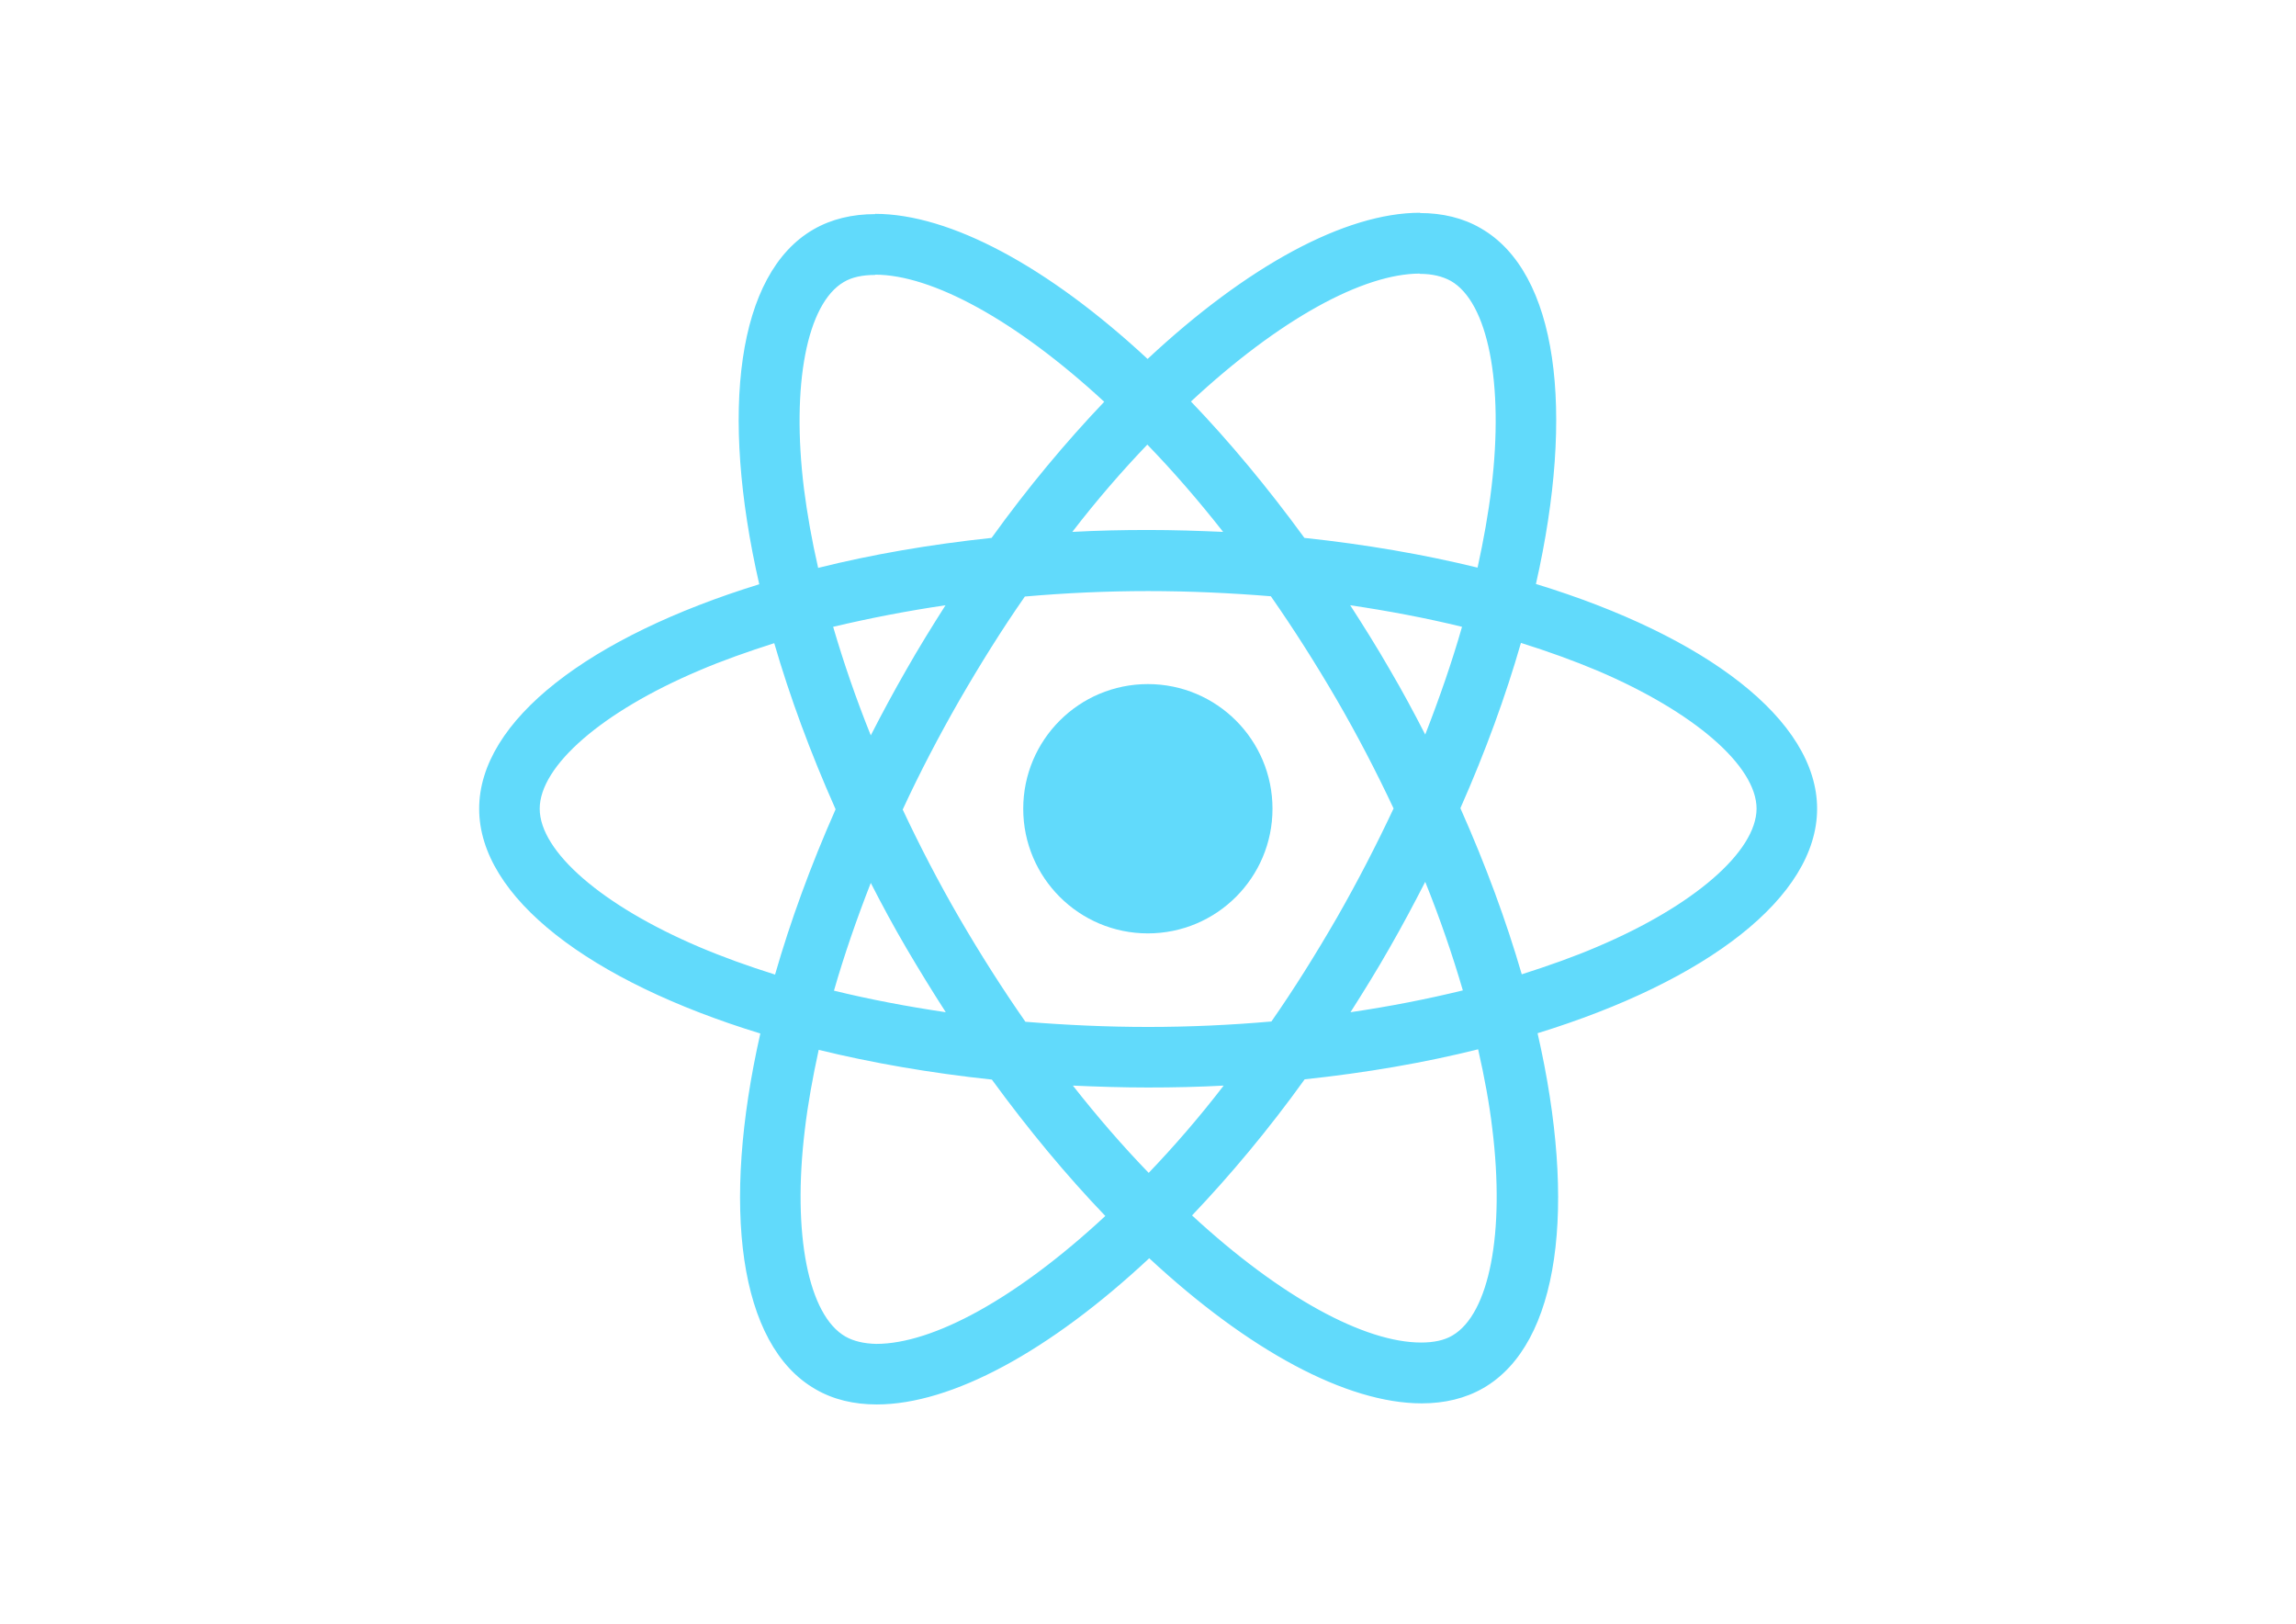
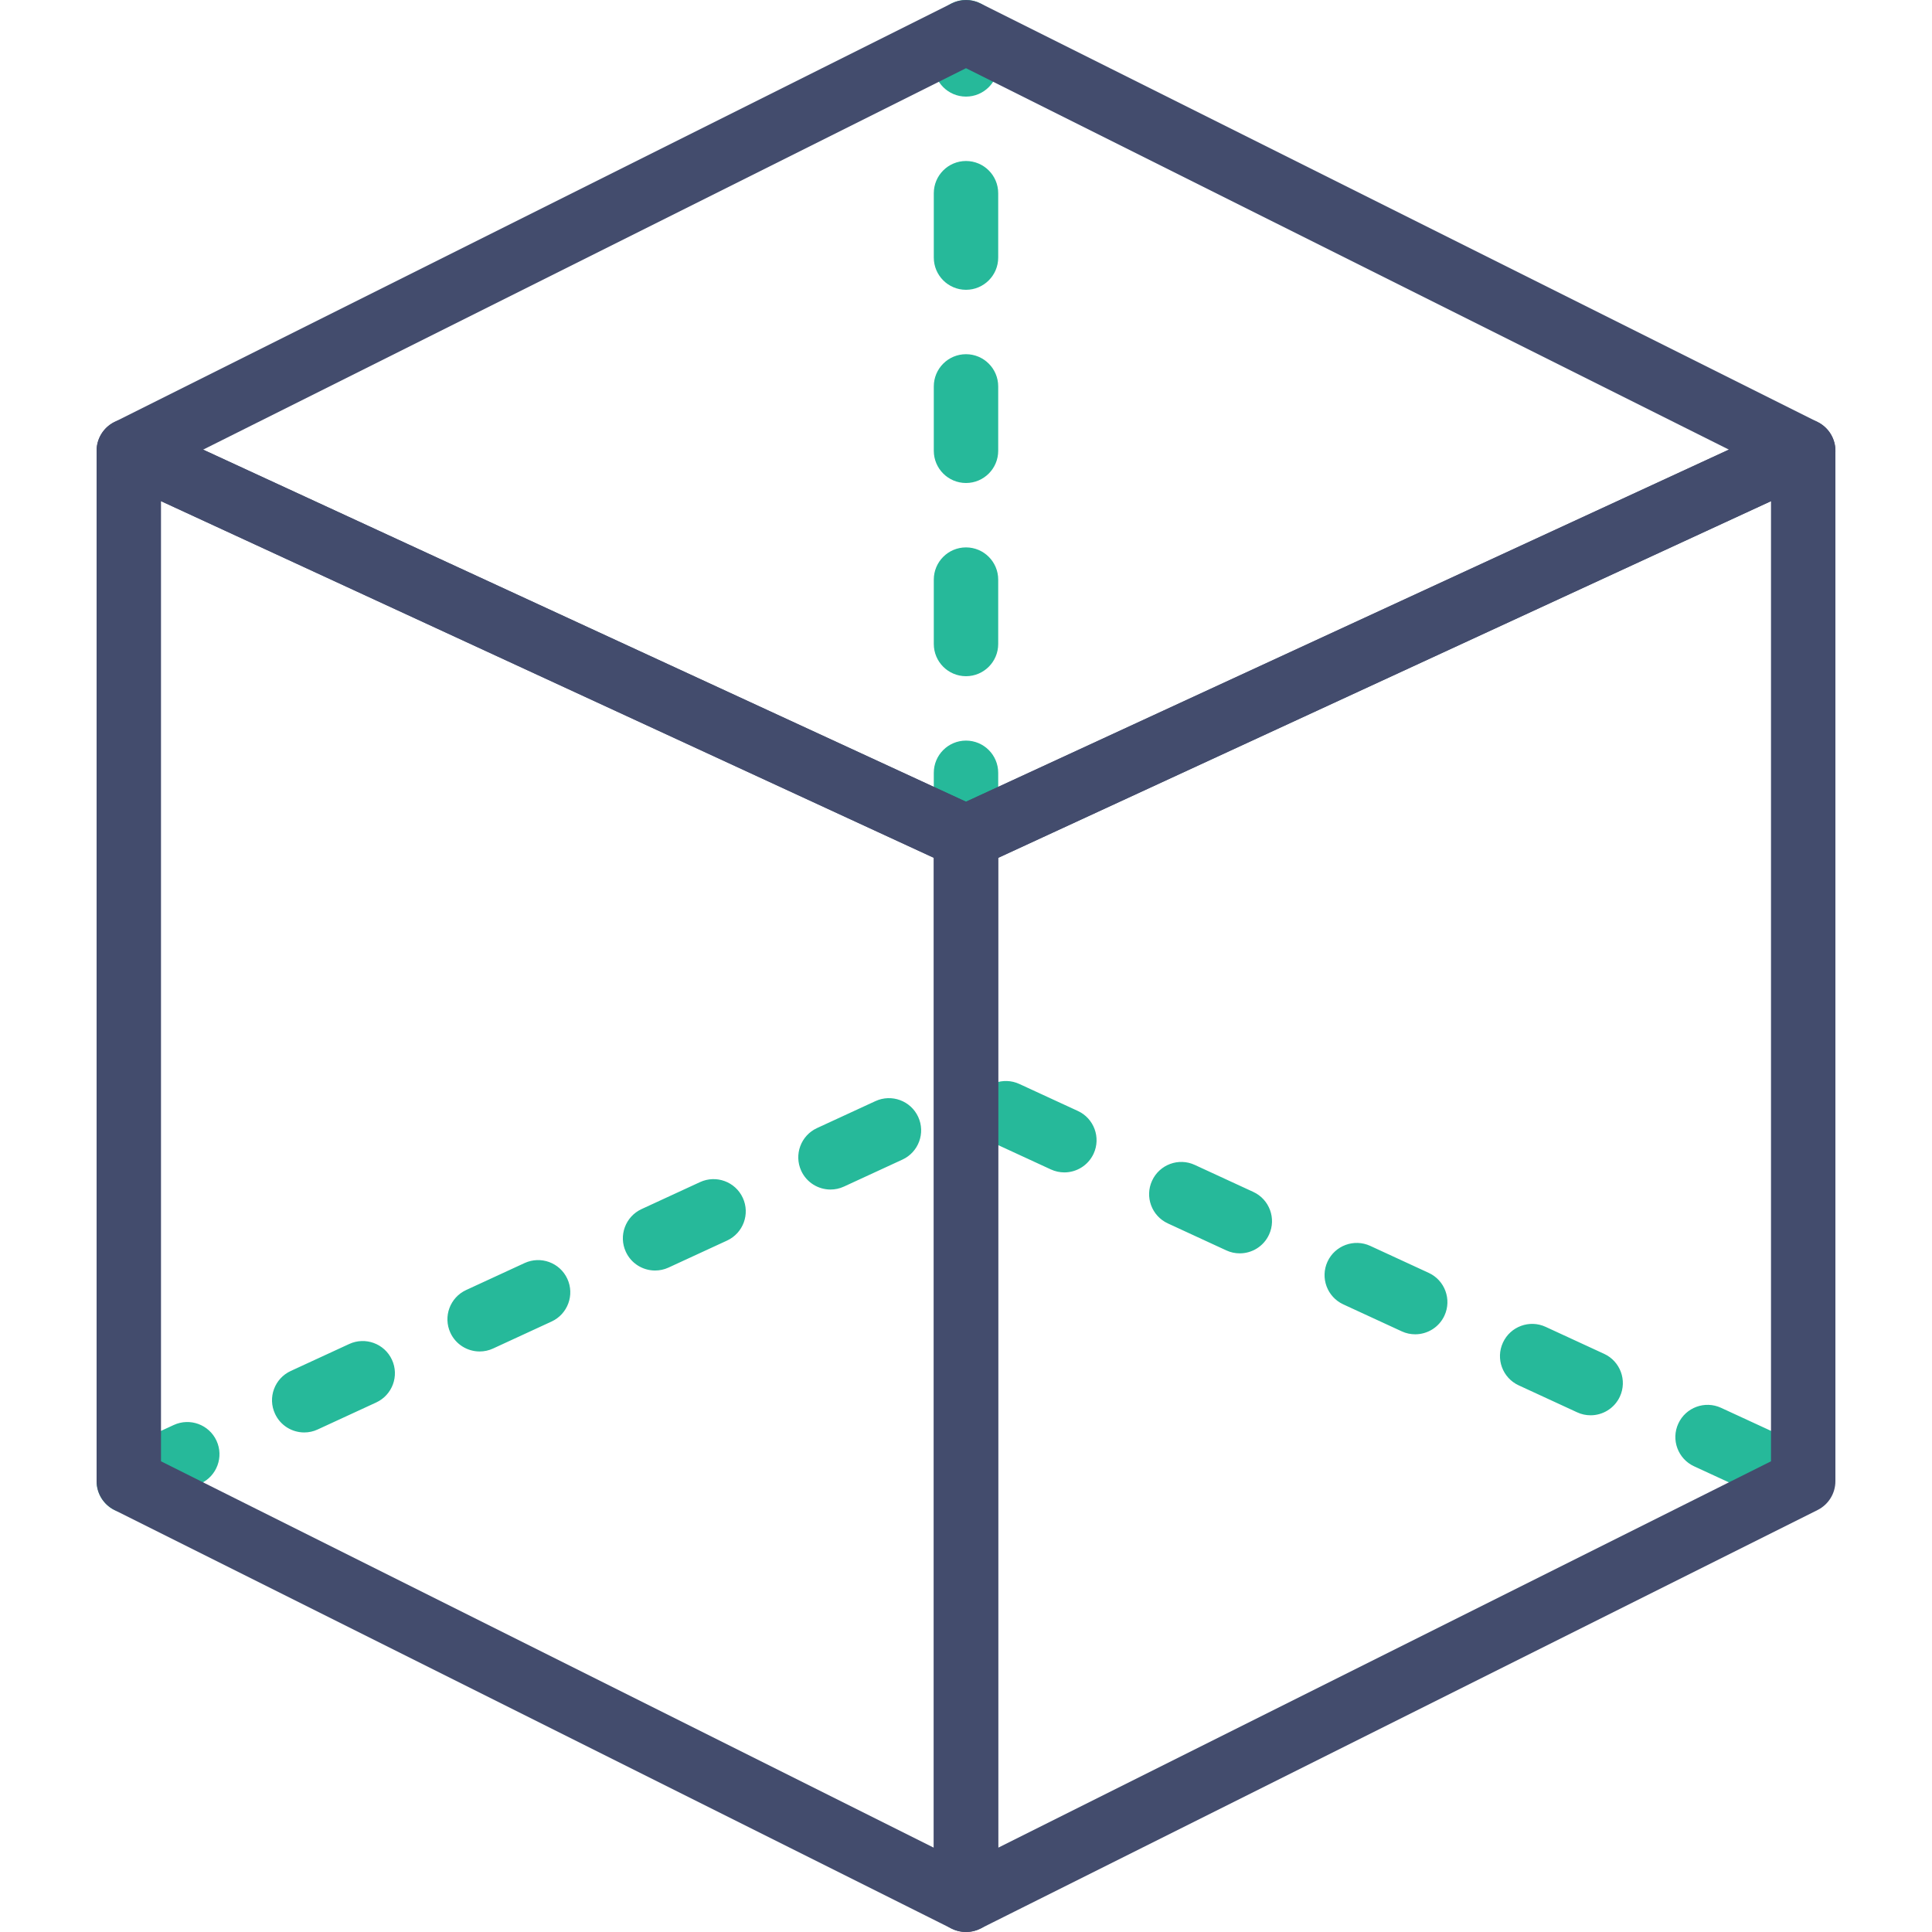
- <svg xmlns="http://www.w3.org/2000/svg" viewBox="0 0 841.9 595.3">
-   <g fill="#61DAFB">
-     <path d="M666.3 296.5c0-32.5-40.7-63.3-103.1-82.4 14.4-63.6 8-114.2-20.2-130.4-6.5-3.8-14.1-5.6-22.4-5.6v22.3c4.6 0 8.3.9 11.4 2.6 13.6 7.8 19.5 37.5 14.9 75.7-1.1 9.4-2.9 19.3-5.1 29.4-19.6-4.8-41-8.5-63.5-10.9-13.5-18.5-27.5-35.3-41.6-50 32.6-30.3 63.2-46.9 84-46.9V78c-27.5 0-63.5 19.6-99.9 53.6-36.4-33.8-72.4-53.2-99.9-53.2v22.3c20.7 0 51.4 16.5 84 46.6-14 14.7-28 31.4-41.3 49.9-22.6 2.4-44 6.1-63.6 11-2.3-10-4-19.7-5.2-29-4.7-38.2 1.1-67.9 14.6-75.8 3-1.8 6.9-2.6 11.5-2.6V78.5c-8.4 0-16 1.8-22.6 5.6-28.1 16.2-34.4 66.7-19.9 130.1-62.2 19.2-102.7 49.9-102.7 82.3 0 32.5 40.7 63.3 103.1 82.4-14.4 63.6-8 114.2 20.2 130.4 6.5 3.8 14.1 5.6 22.5 5.6 27.5 0 63.5-19.6 99.9-53.6 36.4 33.8 72.4 53.2 99.9 53.2 8.4 0 16-1.8 22.6-5.6 28.1-16.2 34.4-66.7 19.9-130.1 62-19.1 102.5-49.9 102.5-82.3zm-130.2-66.7c-3.7 12.9-8.3 26.2-13.5 39.5-4.1-8-8.4-16-13.1-24-4.6-8-9.5-15.8-14.4-23.4 14.2 2.1 27.9 4.7 41 7.9zm-45.8 106.5c-7.8 13.5-15.8 26.3-24.1 38.2-14.9 1.3-30 2-45.2 2-15.1 0-30.2-.7-45-1.9-8.3-11.9-16.4-24.6-24.2-38-7.6-13.1-14.5-26.4-20.8-39.8 6.2-13.4 13.2-26.8 20.7-39.9 7.8-13.5 15.8-26.3 24.1-38.2 14.9-1.3 30-2 45.2-2 15.1 0 30.2.7 45 1.9 8.3 11.9 16.4 24.6 24.2 38 7.6 13.1 14.5 26.4 20.8 39.8-6.3 13.4-13.2 26.8-20.7 39.9zm32.3-13c5.4 13.4 10 26.8 13.8 39.8-13.1 3.2-26.9 5.9-41.2 8 4.9-7.7 9.8-15.6 14.4-23.7 4.6-8 8.9-16.1 13-24.1zM421.2 430c-9.3-9.6-18.6-20.3-27.8-32 9 .4 18.2.7 27.5.7 9.4 0 18.7-.2 27.8-.7-9 11.7-18.3 22.4-27.5 32zm-74.4-58.9c-14.2-2.1-27.9-4.7-41-7.9 3.7-12.9 8.3-26.2 13.5-39.5 4.1 8 8.4 16 13.1 24 4.7 8 9.5 15.8 14.4 23.4zM420.7 163c9.3 9.6 18.6 20.3 27.8 32-9-.4-18.2-.7-27.5-.7-9.4 0-18.7.2-27.8.7 9-11.7 18.3-22.4 27.5-32zm-74 58.9c-4.9 7.7-9.8 15.6-14.4 23.7-4.6 8-8.9 16-13 24-5.4-13.4-10-26.8-13.8-39.8 13.1-3.1 26.9-5.8 41.2-7.9zm-90.5 125.2c-35.4-15.1-58.3-34.9-58.3-50.6 0-15.7 22.9-35.6 58.3-50.6 8.6-3.7 18-7 27.7-10.1 5.7 19.6 13.2 40 22.5 60.9-9.2 20.8-16.6 41.1-22.2 60.6-9.9-3.1-19.3-6.5-28-10.2zM310 490c-13.6-7.8-19.5-37.5-14.9-75.7 1.1-9.4 2.9-19.3 5.1-29.4 19.6 4.8 41 8.5 63.5 10.9 13.5 18.5 27.5 35.3 41.6 50-32.6 30.3-63.2 46.9-84 46.9-4.5-.1-8.3-1-11.3-2.7zm237.2-76.2c4.7 38.2-1.1 67.9-14.6 75.8-3 1.8-6.9 2.6-11.5 2.6-20.7 0-51.4-16.5-84-46.6 14-14.7 28-31.4 41.3-49.9 22.6-2.4 44-6.1 63.6-11 2.3 10.1 4.1 19.8 5.2 29.1zm38.5-66.7c-8.6 3.7-18 7-27.7 10.1-5.7-19.6-13.2-40-22.5-60.9 9.2-20.8 16.6-41.1 22.2-60.6 9.9 3.1 19.3 6.5 28.1 10.2 35.4 15.1 58.3 34.9 58.3 50.6-.1 15.7-23 35.6-58.4 50.6zM320.8 78.4z" />
-     <circle cx="420.9" cy="296.5" r="45.7" />
-     <path d="M520.5 78.1z" />
+ <svg xmlns="http://www.w3.org/2000/svg" version="1.1" id="Capa_1" x="0px" y="0px" viewBox="0 0 60 60" style="enable-background:new 0 0 60 60;" xml:space="preserve">
+   <g>
+     <path style="fill:#26B99A;" d="M4.001,47c-0.378,0-0.74-0.215-0.909-0.581c-0.231-0.501-0.012-1.096,0.489-1.327l1.816-0.838   c0.502-0.231,1.096-0.012,1.327,0.489c0.231,0.501,0.012,1.096-0.489,1.327l-1.816,0.838C4.283,46.971,4.141,47,4.001,47z    M54.845,46.467c-0.141,0-0.283-0.029-0.418-0.092l-1.816-0.838c-0.501-0.231-0.721-0.826-0.489-1.327   c0.231-0.502,0.826-0.72,1.327-0.489l1.816,0.838c0.501,0.231,0.721,0.826,0.489,1.327C55.585,46.252,55.223,46.467,54.845,46.467z    M9.448,44.486c-0.378,0-0.74-0.216-0.908-0.582c-0.232-0.501-0.013-1.095,0.489-1.327l1.816-0.838   c0.499-0.231,1.096-0.013,1.327,0.489c0.232,0.501,0.013,1.095-0.489,1.327l-1.816,0.838C9.731,44.457,9.589,44.486,9.448,44.486z    M49.398,43.953c-0.141,0-0.283-0.029-0.418-0.092l-1.816-0.838c-0.501-0.231-0.721-0.826-0.489-1.327   c0.231-0.502,0.827-0.721,1.327-0.489l1.816,0.838c0.501,0.231,0.721,0.826,0.489,1.327C50.137,43.738,49.775,43.953,49.398,43.953   z M14.896,41.971c-0.378,0-0.74-0.215-0.909-0.581c-0.231-0.501-0.012-1.096,0.489-1.327l1.816-0.838   c0.502-0.231,1.096-0.012,1.327,0.489c0.231,0.501,0.012,1.096-0.489,1.327l-1.816,0.838   C15.179,41.942,15.036,41.971,14.896,41.971z M43.95,41.438c-0.14,0-0.283-0.029-0.418-0.092l-1.816-0.838   c-0.501-0.231-0.72-0.826-0.489-1.327c0.231-0.501,0.826-0.72,1.327-0.489l1.816,0.838c0.501,0.231,0.72,0.826,0.489,1.327   C44.69,41.223,44.328,41.438,43.95,41.438z M20.344,39.457c-0.378,0-0.74-0.215-0.908-0.581c-0.232-0.501-0.013-1.095,0.489-1.327   l1.816-0.838c0.5-0.231,1.096-0.013,1.327,0.489c0.232,0.501,0.013,1.095-0.489,1.327l-1.816,0.838   C20.627,39.428,20.484,39.457,20.344,39.457z M38.502,38.924c-0.141,0-0.283-0.029-0.418-0.092l-1.816-0.838   c-0.501-0.231-0.721-0.826-0.489-1.327c0.231-0.502,0.826-0.722,1.327-0.489l1.816,0.838c0.501,0.231,0.721,0.826,0.489,1.327   C39.242,38.709,38.88,38.924,38.502,38.924z M25.792,36.942c-0.378,0-0.74-0.215-0.909-0.581c-0.231-0.501-0.012-1.096,0.489-1.327   l1.816-0.838c0.502-0.231,1.095-0.012,1.327,0.489c0.231,0.501,0.012,1.096-0.489,1.327l-1.816,0.838   C26.074,36.913,25.932,36.942,25.792,36.942z M33.054,36.41c-0.14,0-0.283-0.03-0.418-0.092L30.82,35.48   c-0.501-0.231-0.72-0.826-0.489-1.327c0.231-0.501,0.826-0.721,1.327-0.489l1.816,0.838c0.501,0.231,0.72,0.826,0.489,1.327   C33.794,36.194,33.432,36.41,33.054,36.41z" />
+     <path style="fill:#26B99A;" d="M30,27c-0.552,0-1-0.448-1-1v-2c0-0.552,0.448-1,1-1s1,0.448,1,1v2C31,26.552,30.552,27,30,27z    M30,21c-0.552,0-1-0.448-1-1v-2c0-0.552,0.448-1,1-1s1,0.448,1,1v2C31,20.552,30.552,21,30,21z M30,15c-0.552,0-1-0.448-1-1v-2   c0-0.552,0.448-1,1-1s1,0.448,1,1v2C31,14.552,30.552,15,30,15z M30,9c-0.552,0-1-0.448-1-1V6c0-0.552,0.448-1,1-1s1,0.448,1,1v2   C31,8.552,30.552,9,30,9z M30,3c-0.552,0-1-0.448-1-1V1c0-0.552,0.448-1,1-1s1,0.448,1,1v1C31,2.552,30.552,3,30,3z" />
+     <path style="fill:#434C6D;" d="M30,60c-0.153,0-0.306-0.035-0.447-0.105l-26-13C3.214,46.725,3,46.379,3,46V14   c0-0.341,0.174-0.659,0.461-0.842c0.289-0.183,0.649-0.208,0.958-0.066l26,12C30.773,25.255,31,25.61,31,26v33   c0,0.347-0.18,0.668-0.474,0.851C30.365,59.95,30.183,60,30,60z M5,45.382l24,12V26.64L5,15.563V45.382z" />
+     <path style="fill:#434C6D;" d="M30,60c-0.183,0-0.365-0.05-0.526-0.149C29.18,59.668,29,59.347,29,59V26   c0-0.39,0.227-0.745,0.581-0.908l26-12c0.309-0.142,0.671-0.117,0.958,0.066C56.826,13.341,57,13.659,57,14v32   c0,0.379-0.214,0.725-0.553,0.895l-26,13C30.306,59.965,30.153,60,30,60z M31,26.64v30.742l24-12V15.563L31,26.64z" />
+     <path style="fill:#434C6D;" d="M30,27c-0.143,0-0.286-0.031-0.419-0.092l-26-12C3.232,14.747,3.006,14.4,3,14.016   c-0.006-0.384,0.209-0.738,0.553-0.91l26-13c0.281-0.141,0.613-0.141,0.895,0l26,13c0.344,0.172,0.559,0.526,0.553,0.91   c-0.006,0.384-0.232,0.731-0.581,0.893l-26,12C30.286,26.969,30.143,27,30,27z M6.308,13.964L30,24.898l23.692-10.935L30,2.118   L6.308,13.964z" />
  </g>
+   <g>
+ </g>
+   <g>
+ </g>
+   <g>
+ </g>
+   <g>
+ </g>
+   <g>
+ </g>
+   <g>
+ </g>
+   <g>
+ </g>
+   <g>
+ </g>
+   <g>
+ </g>
+   <g>
+ </g>
+   <g>
+ </g>
+   <g>
+ </g>
+   <g>
+ </g>
+   <g>
+ </g>
+   <g>
+ </g>
</svg>
